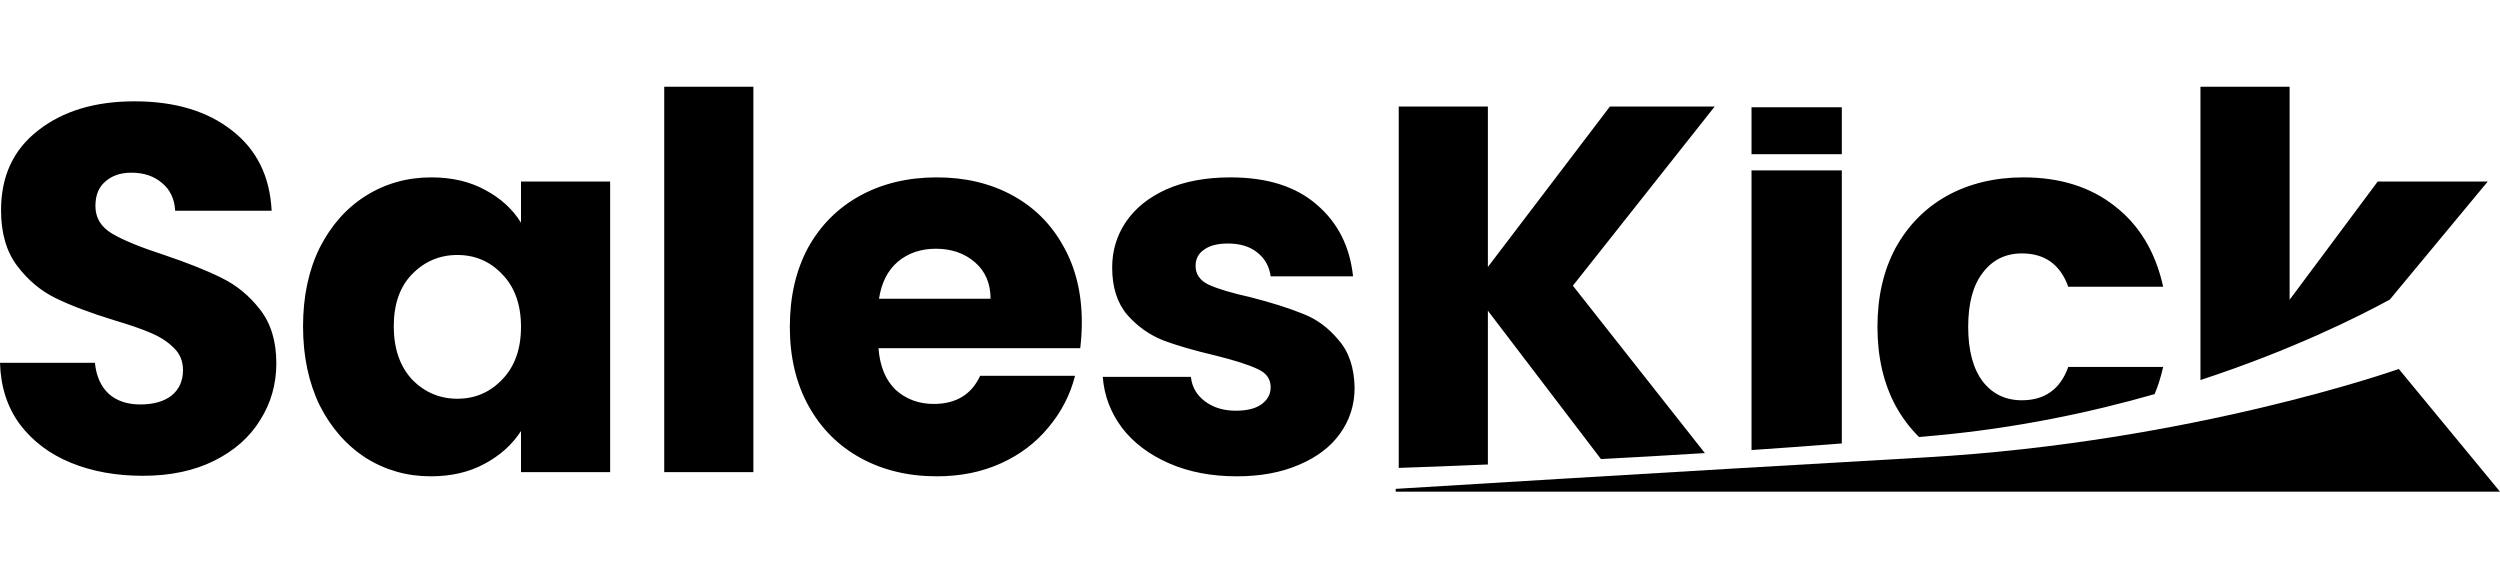
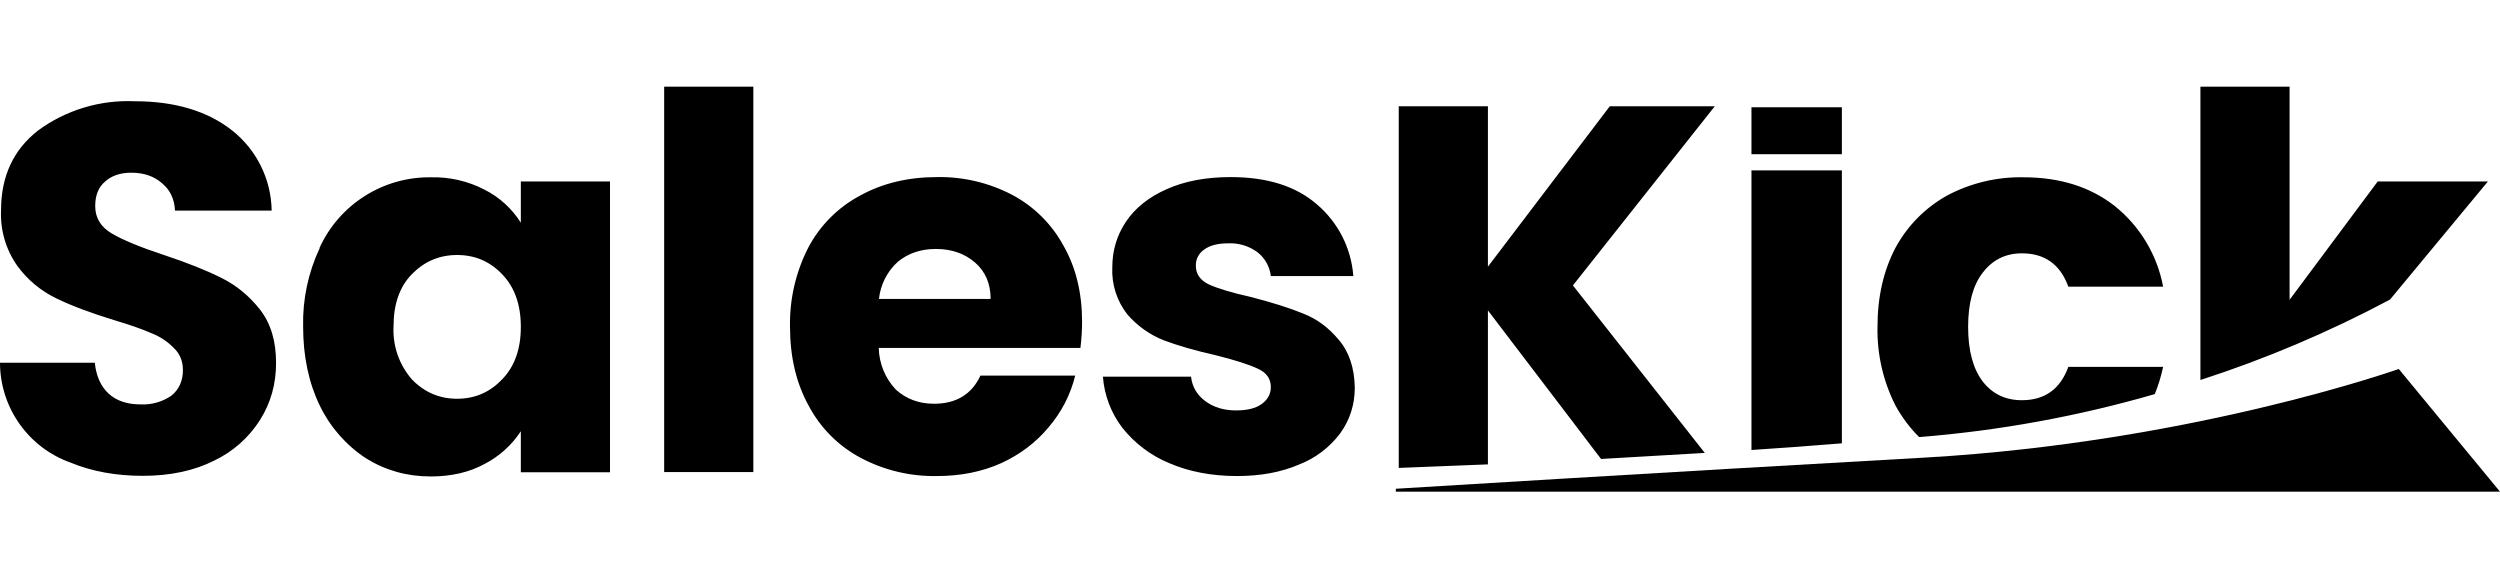
- <svg xmlns="http://www.w3.org/2000/svg" width="120" height="28" viewBox="0 0 120 28" fill="#000">
-   <path fill-rule="evenodd" clip-rule="evenodd" d="M36.162 4.164V22.663H31.883V4.164H36.162ZM105.622 18.242C110.03 16.797 113.234 15.186 114.711 14.38L119.411 8.714H114.13L109.901 14.389V4.164H105.622V18.242ZM114.337 22.618L114.126 22.622L114.155 22.663L114.337 22.618ZM67.139 22.459V5.114H71.418V12.814L77.275 5.114H82.305L75.498 13.714L81.833 21.748C80.087 21.857 78.412 21.953 76.846 22.035L71.418 14.914V22.295C69.575 22.374 68.102 22.427 67.139 22.459ZM84.073 21.602V8.18H88.407V21.286C86.942 21.401 85.491 21.506 84.073 21.602ZM103.422 18.917C100.335 19.801 96.778 20.551 92.893 20.907C92.634 20.93 92.374 20.954 92.115 20.977C91.68 20.549 91.306 20.052 90.994 19.488C90.41 18.405 90.118 17.139 90.118 15.689C90.118 14.239 90.41 12.972 90.994 11.889C91.595 10.806 92.421 9.972 93.471 9.389C94.539 8.806 95.757 8.514 97.126 8.514C98.877 8.514 100.338 8.972 101.505 9.889C102.69 10.806 103.466 12.097 103.832 13.764H99.277C98.894 12.697 98.152 12.164 97.05 12.164C96.267 12.164 95.641 12.472 95.174 13.089C94.707 13.689 94.473 14.555 94.473 15.689C94.473 16.822 94.707 17.697 95.174 18.314C95.641 18.913 96.267 19.213 97.05 19.213C98.152 19.213 98.894 18.68 99.277 17.614H103.832C103.728 18.076 103.592 18.511 103.422 18.917ZM59.365 22.863C58.147 22.863 57.063 22.655 56.112 22.238C55.161 21.822 54.41 21.255 53.859 20.538C53.309 19.805 53 18.989 52.933 18.089H57.163C57.213 18.572 57.438 18.964 57.839 19.264C58.239 19.564 58.731 19.714 59.315 19.714C59.849 19.714 60.258 19.613 60.541 19.414C60.842 19.197 60.992 18.922 60.992 18.589C60.992 18.189 60.783 17.897 60.366 17.714C59.949 17.514 59.273 17.297 58.339 17.064C57.338 16.83 56.504 16.589 55.837 16.339C55.169 16.072 54.593 15.664 54.11 15.114C53.626 14.547 53.384 13.789 53.384 12.839C53.384 12.039 53.601 11.314 54.035 10.664C54.485 9.997 55.136 9.472 55.987 9.089C56.854 8.706 57.88 8.514 59.065 8.514C60.817 8.514 62.193 8.947 63.194 9.814C64.212 10.681 64.796 11.831 64.946 13.264H60.992C60.925 12.78 60.708 12.397 60.341 12.114C59.991 11.831 59.524 11.689 58.94 11.689C58.439 11.689 58.056 11.789 57.789 11.989C57.522 12.172 57.388 12.431 57.388 12.764C57.388 13.164 57.597 13.464 58.014 13.664C58.448 13.864 59.115 14.064 60.016 14.264C61.05 14.53 61.893 14.797 62.544 15.064C63.194 15.314 63.761 15.73 64.245 16.314C64.746 16.88 65.004 17.647 65.021 18.613C65.021 19.43 64.788 20.164 64.32 20.814C63.87 21.447 63.211 21.947 62.343 22.314C61.492 22.68 60.5 22.863 59.365 22.863ZM51.852 16.714C51.902 16.28 51.927 15.864 51.927 15.464C51.927 14.064 51.627 12.839 51.026 11.789C50.442 10.739 49.624 9.931 48.573 9.364C47.522 8.797 46.321 8.514 44.97 8.514C43.585 8.514 42.358 8.806 41.291 9.389C40.223 9.972 39.389 10.806 38.788 11.889C38.204 12.972 37.912 14.239 37.912 15.689C37.912 17.139 38.212 18.405 38.813 19.488C39.414 20.572 40.248 21.405 41.316 21.988C42.383 22.572 43.601 22.863 44.97 22.863C46.104 22.863 47.13 22.655 48.048 22.238C48.965 21.822 49.725 21.247 50.325 20.514C50.943 19.78 51.368 18.955 51.602 18.039H47.047C46.63 18.939 45.887 19.389 44.819 19.389C44.102 19.389 43.493 19.163 42.992 18.713C42.509 18.247 42.233 17.58 42.167 16.714H51.852ZM46.797 12.589C47.297 13.022 47.547 13.605 47.547 14.339H42.192C42.309 13.572 42.609 12.98 43.093 12.564C43.593 12.147 44.202 11.939 44.919 11.939C45.67 11.939 46.296 12.155 46.797 12.589ZM15.347 11.889C14.813 12.972 14.546 14.23 14.546 15.664C14.546 17.097 14.813 18.364 15.347 19.463C15.898 20.547 16.64 21.389 17.575 21.988C18.509 22.572 19.543 22.863 20.678 22.863C21.662 22.863 22.521 22.663 23.256 22.264C24.006 21.863 24.59 21.338 25.008 20.689V22.663H29.287V8.714H25.008V10.689C24.607 10.039 24.032 9.514 23.281 9.114C22.547 8.714 21.687 8.514 20.703 8.514C19.552 8.514 18.509 8.806 17.575 9.389C16.64 9.972 15.898 10.806 15.347 11.889ZM24.107 13.164C24.707 13.78 25.008 14.622 25.008 15.689C25.008 16.755 24.707 17.597 24.107 18.214C23.523 18.83 22.805 19.139 21.954 19.139C21.103 19.139 20.378 18.83 19.777 18.214C19.193 17.58 18.901 16.73 18.901 15.664C18.901 14.597 19.193 13.764 19.777 13.164C20.378 12.547 21.103 12.239 21.954 12.239C22.805 12.239 23.523 12.547 24.107 13.164ZM6.857 22.838C5.573 22.838 4.421 22.63 3.404 22.213C2.386 21.797 1.568 21.18 0.951 20.363C0.35 19.547 0.033 18.564 0 17.414H4.555C4.622 18.064 4.847 18.564 5.231 18.913C5.614 19.247 6.115 19.414 6.732 19.414C7.366 19.414 7.867 19.272 8.234 18.989C8.601 18.689 8.784 18.28 8.784 17.764C8.784 17.33 8.634 16.972 8.334 16.689C8.05 16.405 7.692 16.172 7.258 15.989C6.841 15.805 6.24 15.597 5.456 15.364C4.321 15.014 3.395 14.664 2.678 14.314C1.96 13.964 1.343 13.447 0.826 12.764C0.309 12.081 0.05 11.189 0.05 10.089C0.05 8.456 0.642 7.181 1.827 6.264C3.012 5.331 4.555 4.864 6.457 4.864C8.392 4.864 9.952 5.331 11.137 6.264C12.321 7.181 12.956 8.464 13.039 10.114H8.409C8.376 9.547 8.167 9.106 7.783 8.789C7.4 8.456 6.907 8.289 6.307 8.289C5.79 8.289 5.372 8.431 5.055 8.714C4.738 8.981 4.58 9.372 4.58 9.889C4.58 10.456 4.847 10.897 5.381 11.214C5.915 11.53 6.749 11.872 7.883 12.239C9.018 12.622 9.936 12.989 10.636 13.339C11.354 13.689 11.971 14.197 12.488 14.864C13.005 15.53 13.264 16.389 13.264 17.439C13.264 18.439 13.005 19.347 12.488 20.164C11.988 20.98 11.254 21.63 10.286 22.113C9.318 22.597 8.175 22.838 6.857 22.838ZM84.073 5.15H88.407V7.401H84.073V5.15Z" />
-   <path d="M66.994 23.465C66.994 23.465 79.662 22.684 92.456 21.952C105.25 21.22 115.142 17.71 115.142 17.71L120 23.6H66.994V23.465Z" />
+ <svg xmlns="http://www.w3.org/2000/svg" width="120" height="28" viewBox="0 0 120 28">
+   <path fill-rule="evenodd" d="M36.16 4.16v18.5h-4.28V4.16zm69.46 14.08a56 56 0 0 0 9.1-3.86l4.7-5.67h-5.29l-4.23 5.68V4.16h-4.28zm8.72 4.38h-.21l.03.04zm-47.2-.16V5.1h4.28v7.7l5.85-7.7h5.04l-6.81 8.6 6.33 8.04-4.98.29-5.43-7.13v7.39zm16.93-.86V8.18h4.34v13.1q-2.2.18-4.34.32m19.35-2.68a57 57 0 0 1-11.3 2.06q-.65-.64-1.13-1.5a8 8 0 0 1-.87-3.8q0-2.15.87-3.8a6.3 6.3 0 0 1 2.48-2.5 7.5 7.5 0 0 1 3.66-.87q2.62 0 4.38 1.38a6.5 6.5 0 0 1 2.32 3.87h-4.55q-.58-1.6-2.23-1.6-1.17 0-1.88.93-.7.9-.7 2.6t.7 2.62q.7.9 1.88.9 1.65 0 2.23-1.6h4.55q-.15.7-.4 1.3m-44.05 3.94q-1.82 0-3.26-.62a5.6 5.6 0 0 1-2.25-1.7 4.6 4.6 0 0 1-.93-2.45h4.23q.08.72.68 1.17t1.48.45q.8 0 1.22-.3.45-.32.45-.82 0-.6-.62-.88-.63-.3-2.03-.65-1.5-.34-2.5-.72a4.5 4.5 0 0 1-1.73-1.23 3.4 3.4 0 0 1-.73-2.27q0-1.2.65-2.18.67-1 1.96-1.57 1.3-.58 3.07-.58 2.63 0 4.13 1.3a5 5 0 0 1 1.76 3.45H61a1.7 1.7 0 0 0-.65-1.15 2.2 2.2 0 0 0-1.4-.42q-.75 0-1.15.3a.9.9 0 0 0-.4.77q0 .6.62.9.66.3 2 .6 1.56.4 2.53.8.98.38 1.7 1.25.75.86.78 2.3 0 1.23-.7 2.2a4.5 4.5 0 0 1-1.98 1.5q-1.28.55-2.97.55m-7.52-6.15q.08-.65.08-1.25 0-2.1-.9-3.67a6 6 0 0 0-2.46-2.43 7.5 7.5 0 0 0-3.6-.85q-2.08 0-3.68.88a6 6 0 0 0-2.5 2.5 8 8 0 0 0-.88 3.8q0 2.18.9 3.8a6 6 0 0 0 2.5 2.5 7.5 7.5 0 0 0 3.66.87q1.7 0 3.08-.62 1.37-.63 2.28-1.73a6 6 0 0 0 1.27-2.47h-4.55q-.63 1.35-2.23 1.35-1.08 0-1.83-.68a3 3 0 0 1-.82-2zm-5.06-4.1q.75.65.75 1.75h-5.36a2.8 2.8 0 0 1 .9-1.78q.75-.62 1.83-.62 1.13 0 1.88.65m-31.45-.7a8.4 8.4 0 0 0-.8 3.77q0 2.15.8 3.8A6.3 6.3 0 0 0 17.57 22q1.4.87 3.1.87 1.49 0 2.59-.6A4.6 4.6 0 0 0 25 20.7v1.97h4.28V8.71H25v1.98a4.4 4.4 0 0 0-1.73-1.58 5.3 5.3 0 0 0-2.58-.6 5.8 5.8 0 0 0-5.35 3.38m8.76 1.27q.9.93.9 2.53t-.9 2.52q-.88.93-2.16.93-1.27 0-2.17-.93a3.6 3.6 0 0 1-.88-2.55q0-1.6.88-2.5.9-.92 2.17-.92 1.28 0 2.16.92M6.86 22.84q-1.93 0-3.46-.63a5.1 5.1 0 0 1-3.4-4.8h4.55q.1.97.68 1.5.57.5 1.5.5a2.4 2.4 0 0 0 1.5-.42q.55-.45.55-1.23 0-.65-.45-1.07a3 3 0 0 0-1.07-.7q-.63-.28-1.8-.63-1.7-.52-2.78-1.05a5 5 0 0 1-1.85-1.55 4.3 4.3 0 0 1-.78-2.67q0-2.44 1.78-3.83a7.3 7.3 0 0 1 4.63-1.4q2.9 0 4.68 1.4a5 5 0 0 1 1.9 3.85H8.4q-.04-.84-.63-1.32-.57-.5-1.47-.5-.78 0-1.25.42-.48.4-.48 1.18 0 .85.8 1.32t2.5 1.03q1.71.57 2.76 1.1 1.07.53 1.85 1.52.78 1 .77 2.58 0 1.5-.77 2.72a5.3 5.3 0 0 1-2.2 1.95q-1.45.73-3.43.73M84.07 5.15h4.34V7.4h-4.34z" clip-rule="evenodd" />
+   <path d="M67 23.46s12.66-.78 25.46-1.5c12.79-.74 22.68-4.25 22.68-4.25L120 23.6H67z" />
</svg>
